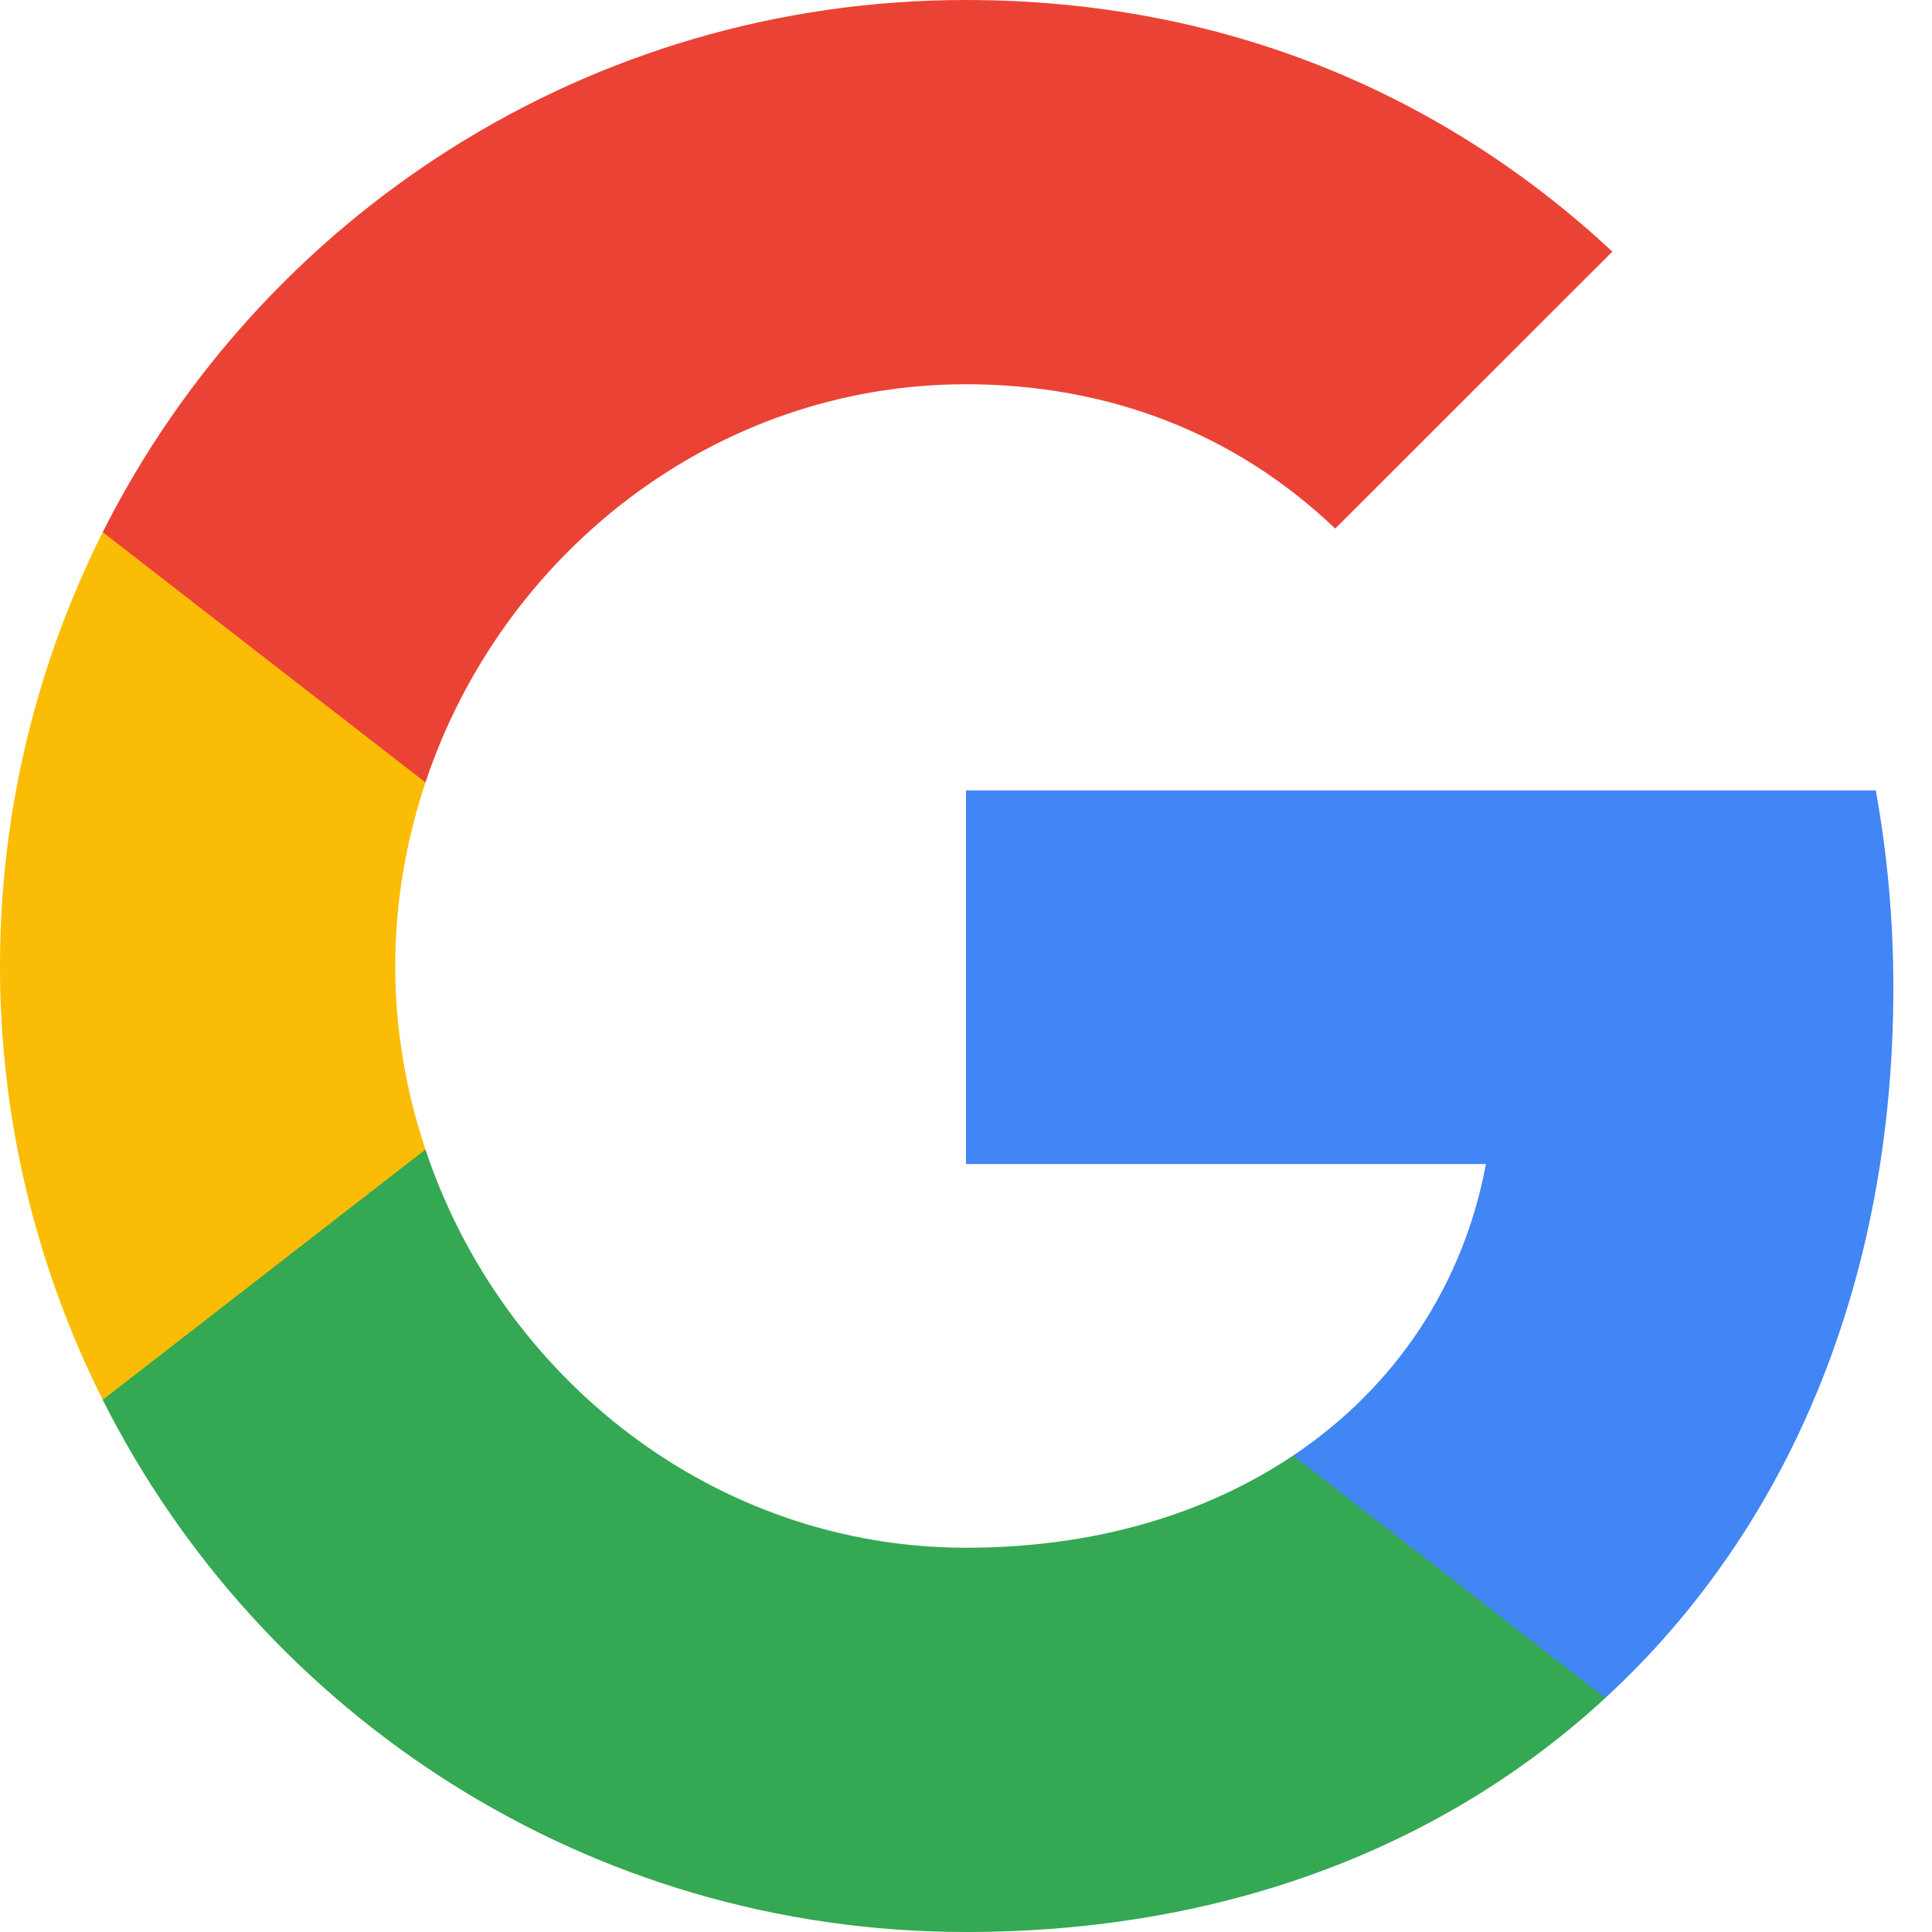
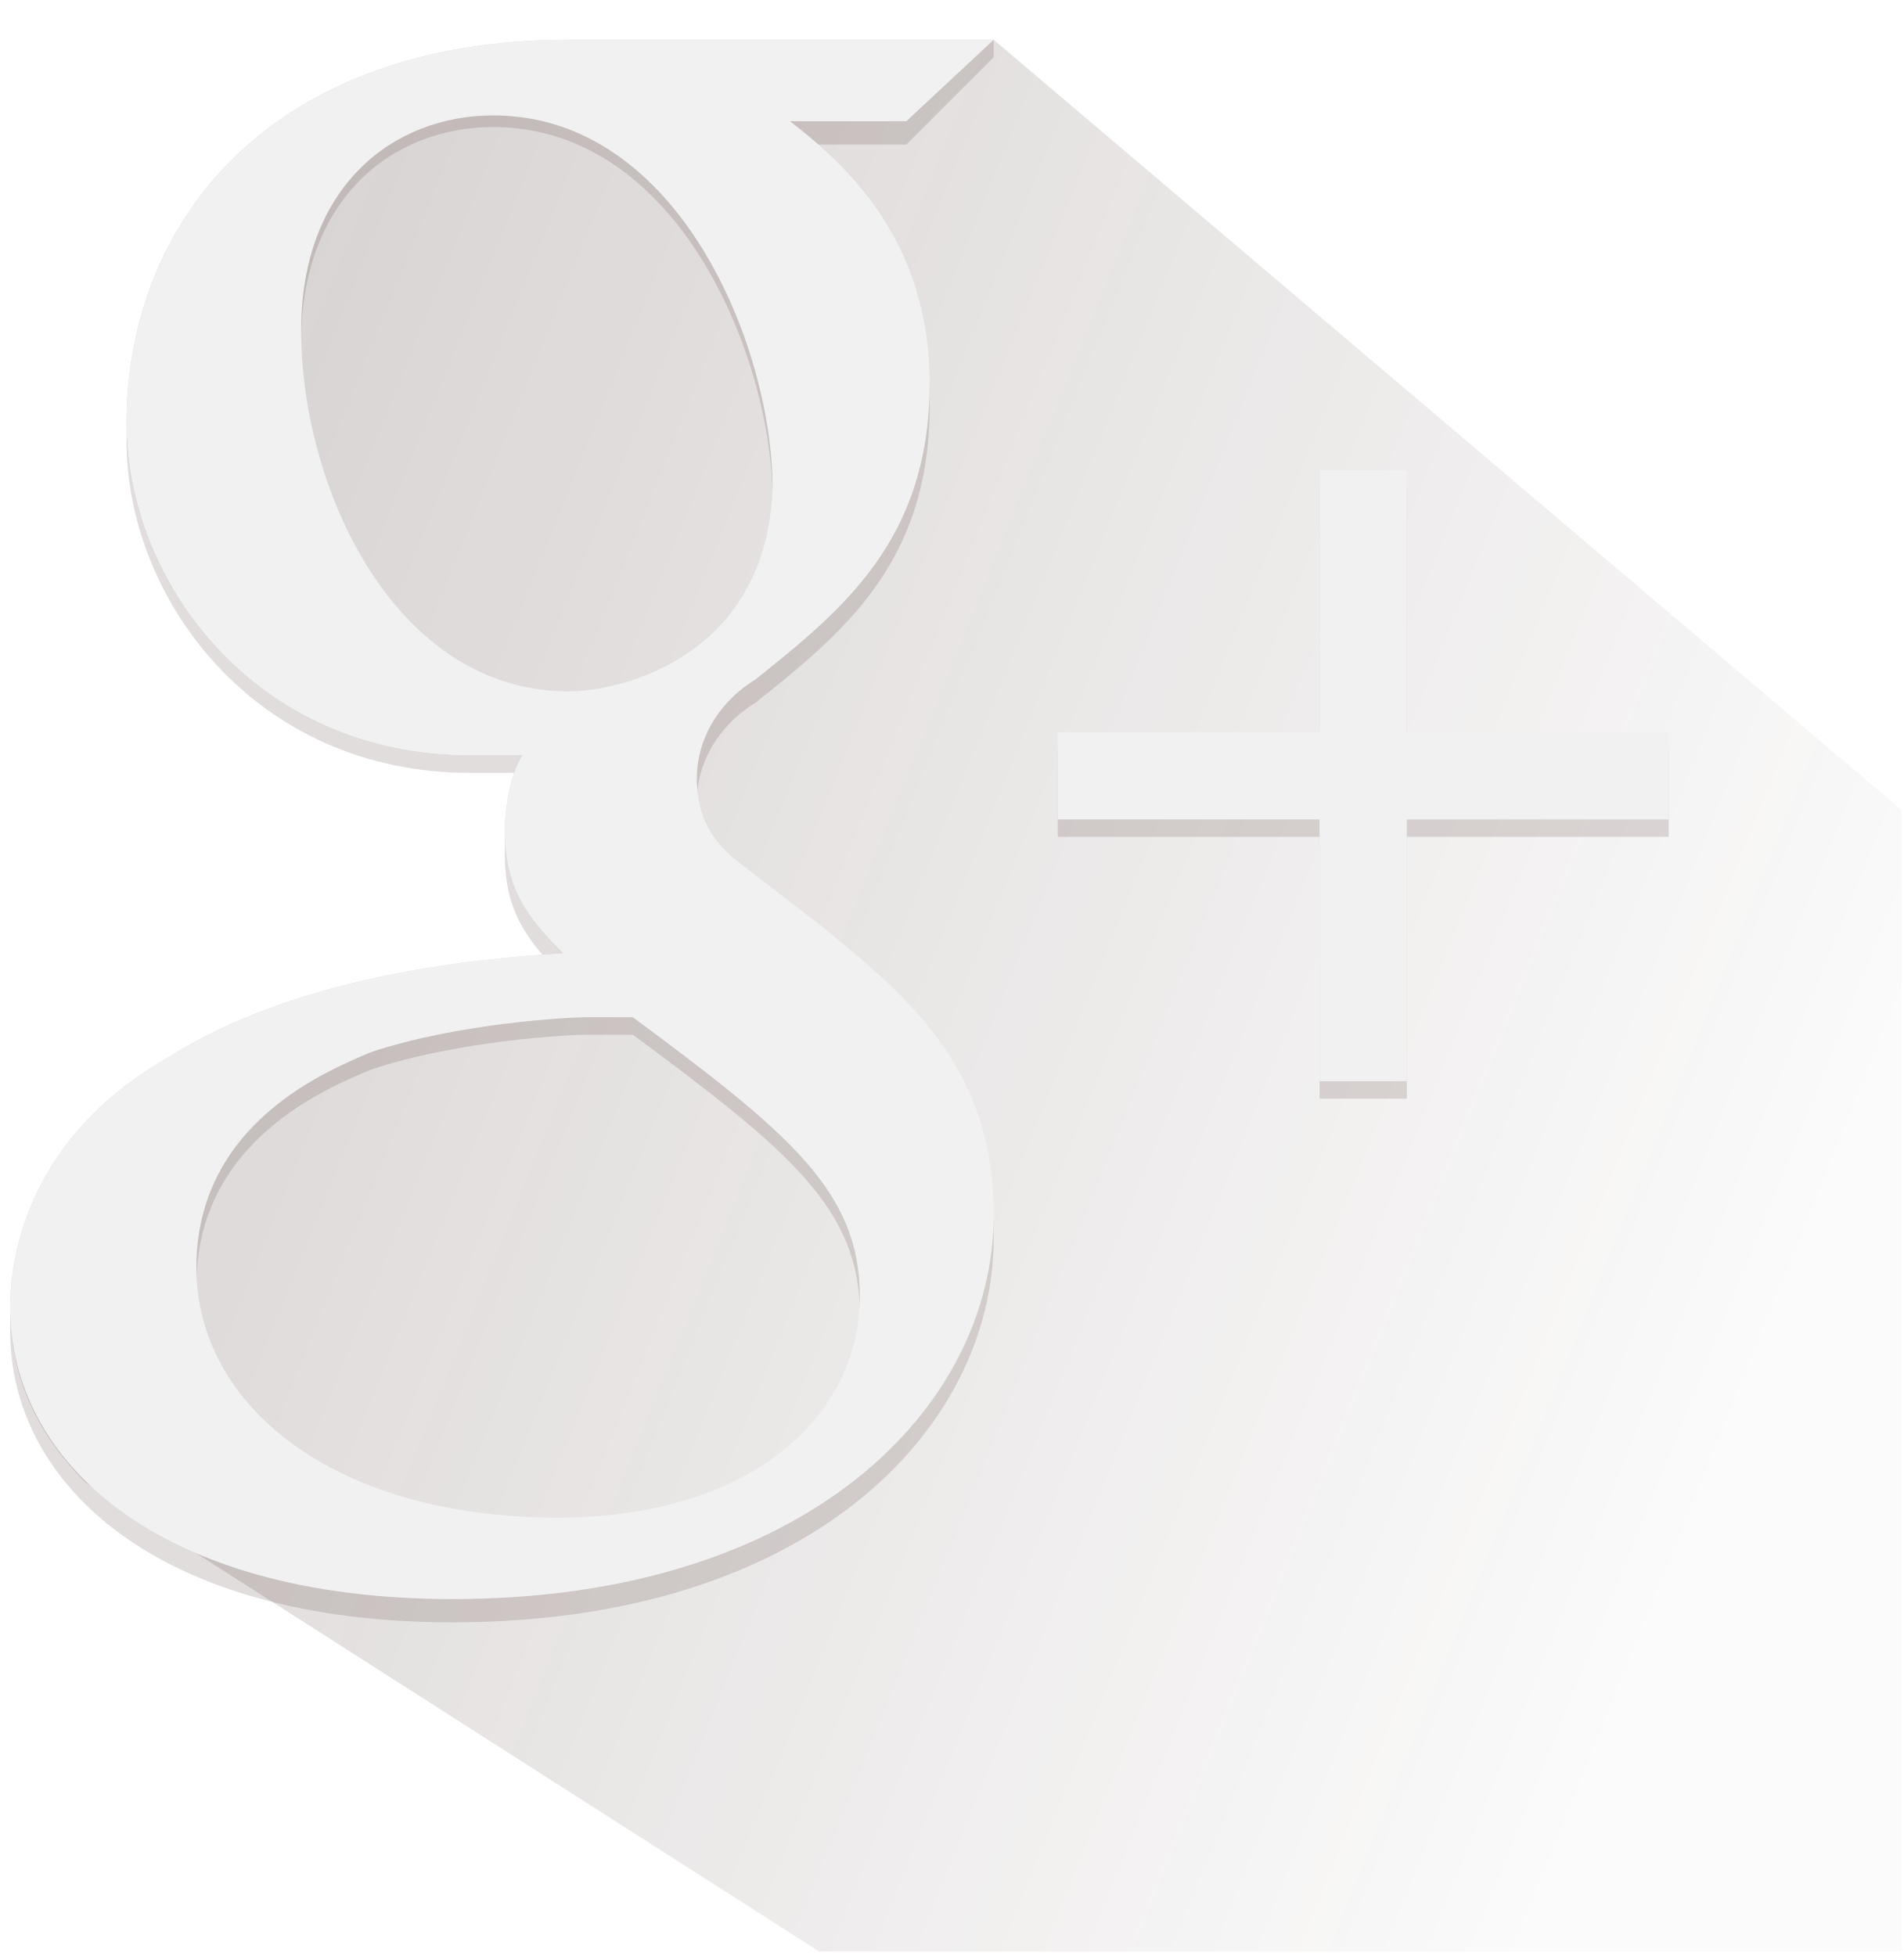
- <svg xmlns="http://www.w3.org/2000/svg" width="18px" height="18px" viewBox="0 0 18 18" version="1.1">
-   <defs />
+ <svg xmlns="http://www.w3.org/2000/svg" width="36px" height="37px" viewBox="0 0 36 37" version="1.1">
+   <defs>
+     <linearGradient x1="3.849%" y1="34.473%" x2="92.285%" y2="70.223%" id="linearGradient-1">
+       <stop stop-color="#3E2723" stop-opacity="0.2" offset="0%" />
+       <stop stop-color="#3E2723" stop-opacity="0.02" offset="100%" />
+     </linearGradient>
+   </defs>
  <g id="Page-1" stroke="none" stroke-width="1" fill="none" fill-rule="evenodd">
-     <g id="logo_googleg_48dp">
-       <path d="M17.64,9.205 C17.64,8.566 17.583,7.953 17.476,7.364 L9,7.364 L9,10.845 L13.844,10.845 C13.635,11.97 13.001,12.923 12.048,13.561 L12.048,15.82 L14.956,15.82 C16.658,14.253 17.64,11.945 17.64,9.205 L17.64,9.205 Z" id="Shape" fill="#4285F4" fill-rule="nonzero" />
-       <path d="M9,18 C11.43,18 13.467,17.194 14.956,15.82 L12.048,13.561 C11.242,14.101 10.211,14.42 9,14.42 C6.656,14.42 4.672,12.837 3.964,10.71 L0.957,10.71 L0.957,13.042 C2.438,15.983 5.482,18 9,18 L9,18 Z" id="Shape" fill="#34A853" fill-rule="nonzero" />
-       <path d="M3.964,10.71 C3.784,10.17 3.682,9.593 3.682,9 C3.682,8.407 3.784,7.83 3.964,7.29 L3.964,4.958 L0.957,4.958 C0.348,6.173 0,7.548 0,9 C0,10.452 0.348,11.827 0.957,13.042 L3.964,10.71 L3.964,10.71 Z" id="Shape" fill="#FBBC05" fill-rule="nonzero" />
-       <path d="M9,3.58 C10.321,3.58 11.508,4.034 12.44,4.925 L15.022,2.344 C13.463,0.892 11.426,0 9,0 C5.482,0 2.438,2.017 0.957,4.958 L3.964,7.29 C4.672,5.163 6.656,3.58 9,3.58 L9,3.58 Z" id="Shape" fill="#EA4335" fill-rule="nonzero" />
-       <polygon id="Shape" points="0 0 18 0 18 18 0 18" />
+     <g id="A.1-Verify-Email-Screen_login-" transform="translate(-407, -272)">
+       <g id="Shape-+-g+" transform="translate(407, 272)">
+         <path d="M35.964,15.324 L18.792,0.752 L10.758,0.752 C5.145,0.752 2.393,4.164 2.393,8.016 C2.393,10.988 4.815,14.289 8.887,14.289 L9.877,14.289 C9.657,14.62 9.547,15.28 9.547,15.72 C9.547,16.821 9.988,17.371 10.648,18.031 C8.887,18.141 5.585,18.472 3.164,20.012 C0.853,21.333 0.192,23.314 0.192,24.745 C0.192,25.956 0.632,27.056 1.623,28.047 L15.491,36.914 L35.964,36.914 L35.964,15.324 Z" id="Shape" fill="url(#linearGradient-1)" />
+         <g id="g+" transform="translate(0.192262, 1.192262)">
+           <path d="M18.6,-0.11 L18.6,-0.44 L10.566,-0.11 C4.953,-0.11 2.201,3.302 2.201,7.154 C2.201,10.125 4.622,13.427 8.695,13.427 L9.685,13.427 C9.465,13.757 9.355,14.418 9.355,14.968 C9.355,16.069 9.795,16.619 10.456,17.279 C8.695,17.389 5.393,17.72 2.972,19.26 C0.66,20.581 0,22.562 0,23.993 C0,26.855 2.751,29.496 8.365,29.496 C15.078,29.496 18.6,25.864 18.6,22.232 C18.6,19.481 17.059,18.16 15.298,16.729 L13.867,15.628 C13.427,15.298 12.987,14.858 12.987,13.978 C12.987,13.097 13.537,12.437 14.088,12.107 C15.739,10.786 17.389,9.465 17.389,6.494 C17.389,3.742 15.739,2.311 14.748,1.541 L16.949,1.541 L18.6,-0.11 L18.6,-0.11 Z M16.069,23.663 C16.069,25.864 14.088,27.845 10.346,27.845 C6.163,27.845 3.522,25.754 3.522,23.113 C3.522,20.361 6.053,19.37 6.824,19.04 C8.475,18.49 10.566,18.38 10.896,18.38 L11.776,18.38 C14.748,20.581 16.069,21.682 16.069,23.663 L16.069,23.663 Z M10.566,12.107 C7.264,12.107 5.503,8.254 5.503,5.283 C5.503,2.531 7.264,1.211 9.135,1.211 C12.657,1.211 14.418,5.613 14.418,8.254 C14.308,11.446 11.556,12.107 10.566,12.107 L10.566,12.107 Z M26.414,12.987 L26.414,8.034 L24.763,8.034 L24.763,12.987 L19.811,12.987 L19.811,14.638 L24.763,14.638 L24.763,19.591 L26.414,19.591 L26.414,14.638 L31.367,14.638 L31.367,12.987 L26.414,12.987 L26.414,12.987 Z" id="Shape" opacity="0.16" fill="#3E2723" />
+           <path d="M18.6,-0.44 L10.566,-0.44 C4.953,-0.44 2.201,2.972 2.201,6.824 C2.201,9.795 4.622,13.097 8.695,13.097 L9.685,13.097 C9.465,13.427 9.355,14.088 9.355,14.528 C9.355,15.628 9.795,16.179 10.456,16.839 C8.695,16.949 5.393,17.279 2.972,18.82 C0.66,20.141 0,22.122 0,23.553 C0,26.414 2.751,29.056 8.365,29.056 C15.078,29.056 18.6,25.424 18.6,21.792 C18.6,19.04 17.059,17.72 15.298,16.289 L13.867,15.188 C13.427,14.858 12.987,14.418 12.987,13.537 C12.987,12.657 13.537,11.996 14.088,11.666 C15.739,10.346 17.389,9.025 17.389,6.053 C17.389,3.302 15.739,1.871 14.748,1.101 L16.949,1.101 L18.6,-0.44 L18.6,-0.44 Z M16.069,23.333 C16.069,25.534 14.088,27.515 10.346,27.515 C6.163,27.515 3.522,25.424 3.522,22.782 C3.522,20.031 6.053,19.04 6.824,18.71 C8.475,18.16 10.566,18.05 10.896,18.05 L11.776,18.05 C14.748,20.251 16.069,21.352 16.069,23.333 L16.069,23.333 Z M10.566,11.886 C7.264,11.886 5.503,8.034 5.503,5.063 C5.503,2.311 7.264,0.991 9.135,0.991 C12.657,0.991 14.418,5.393 14.418,8.034 C14.308,11.226 11.556,11.886 10.566,11.886 L10.566,11.886 Z M26.414,12.657 L26.414,7.704 L24.763,7.704 L24.763,12.657 L19.811,12.657 L19.811,14.308 L24.763,14.308 L24.763,19.26 L26.414,19.26 L26.414,14.308 L31.367,14.308 L31.367,12.657 L26.414,12.657 L26.414,12.657 Z" id="Shape" fill="#F1F1F1" />
+         </g>
+       </g>
    </g>
  </g>
</svg>
